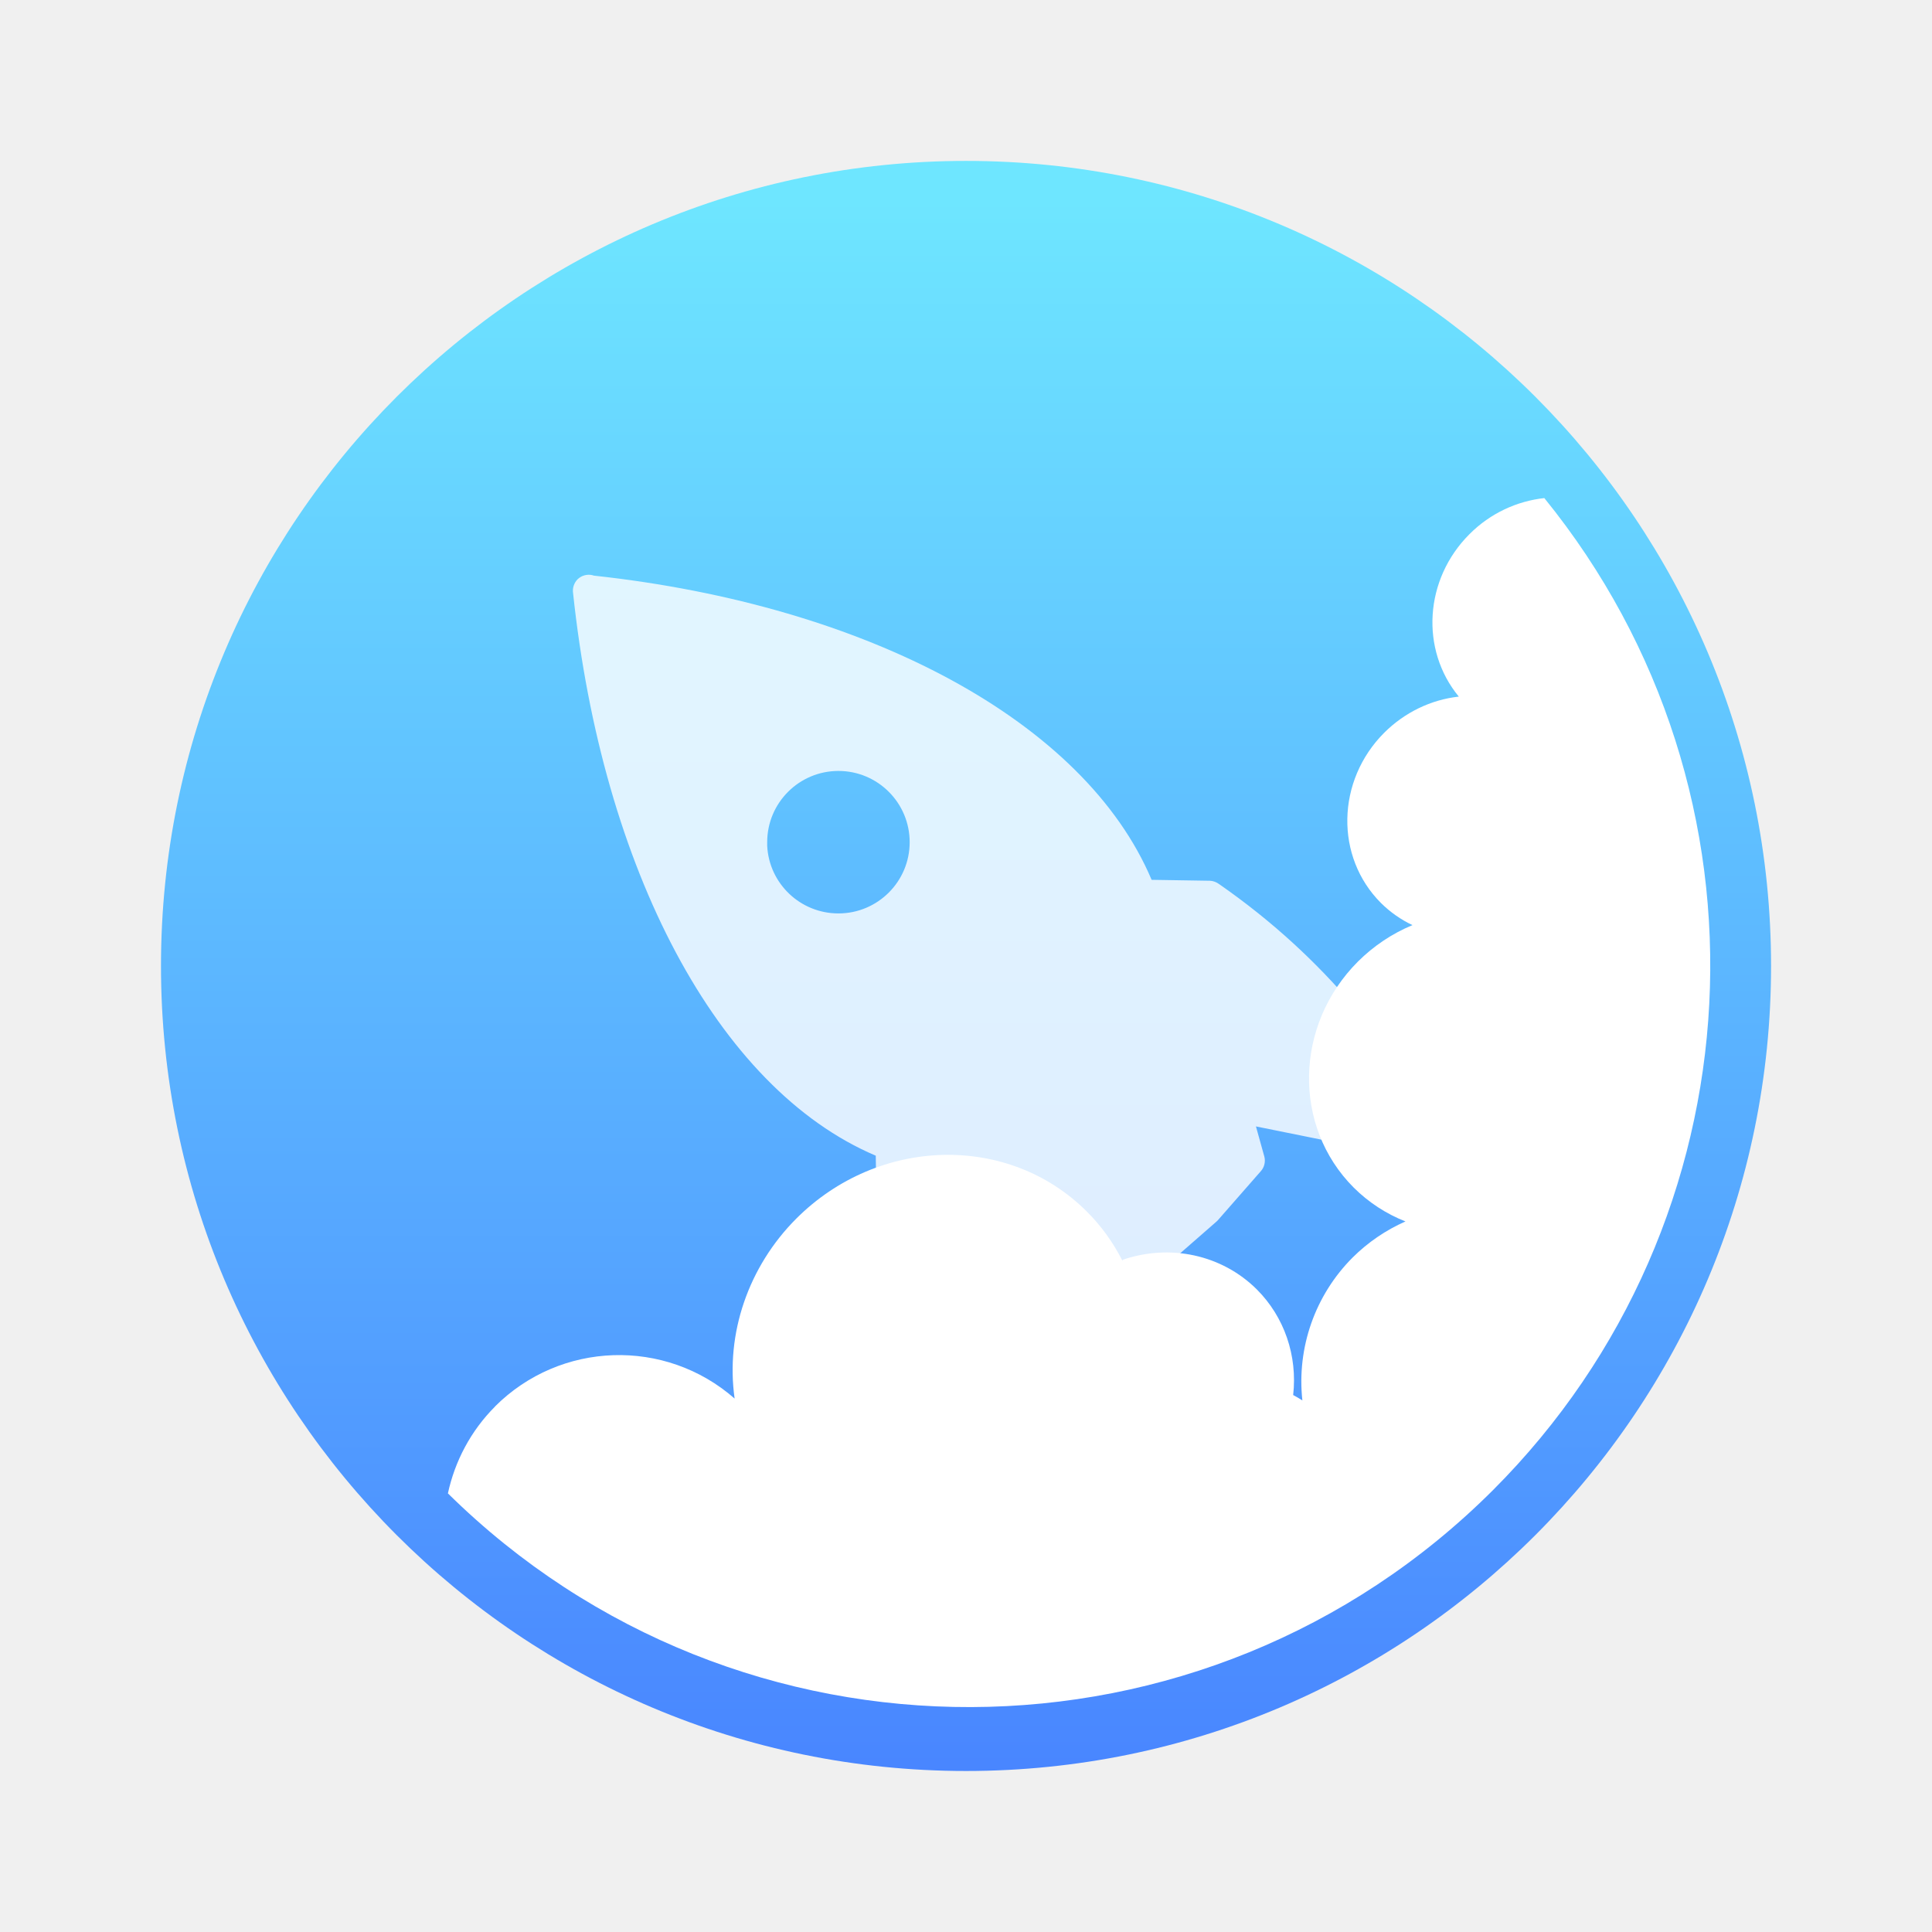
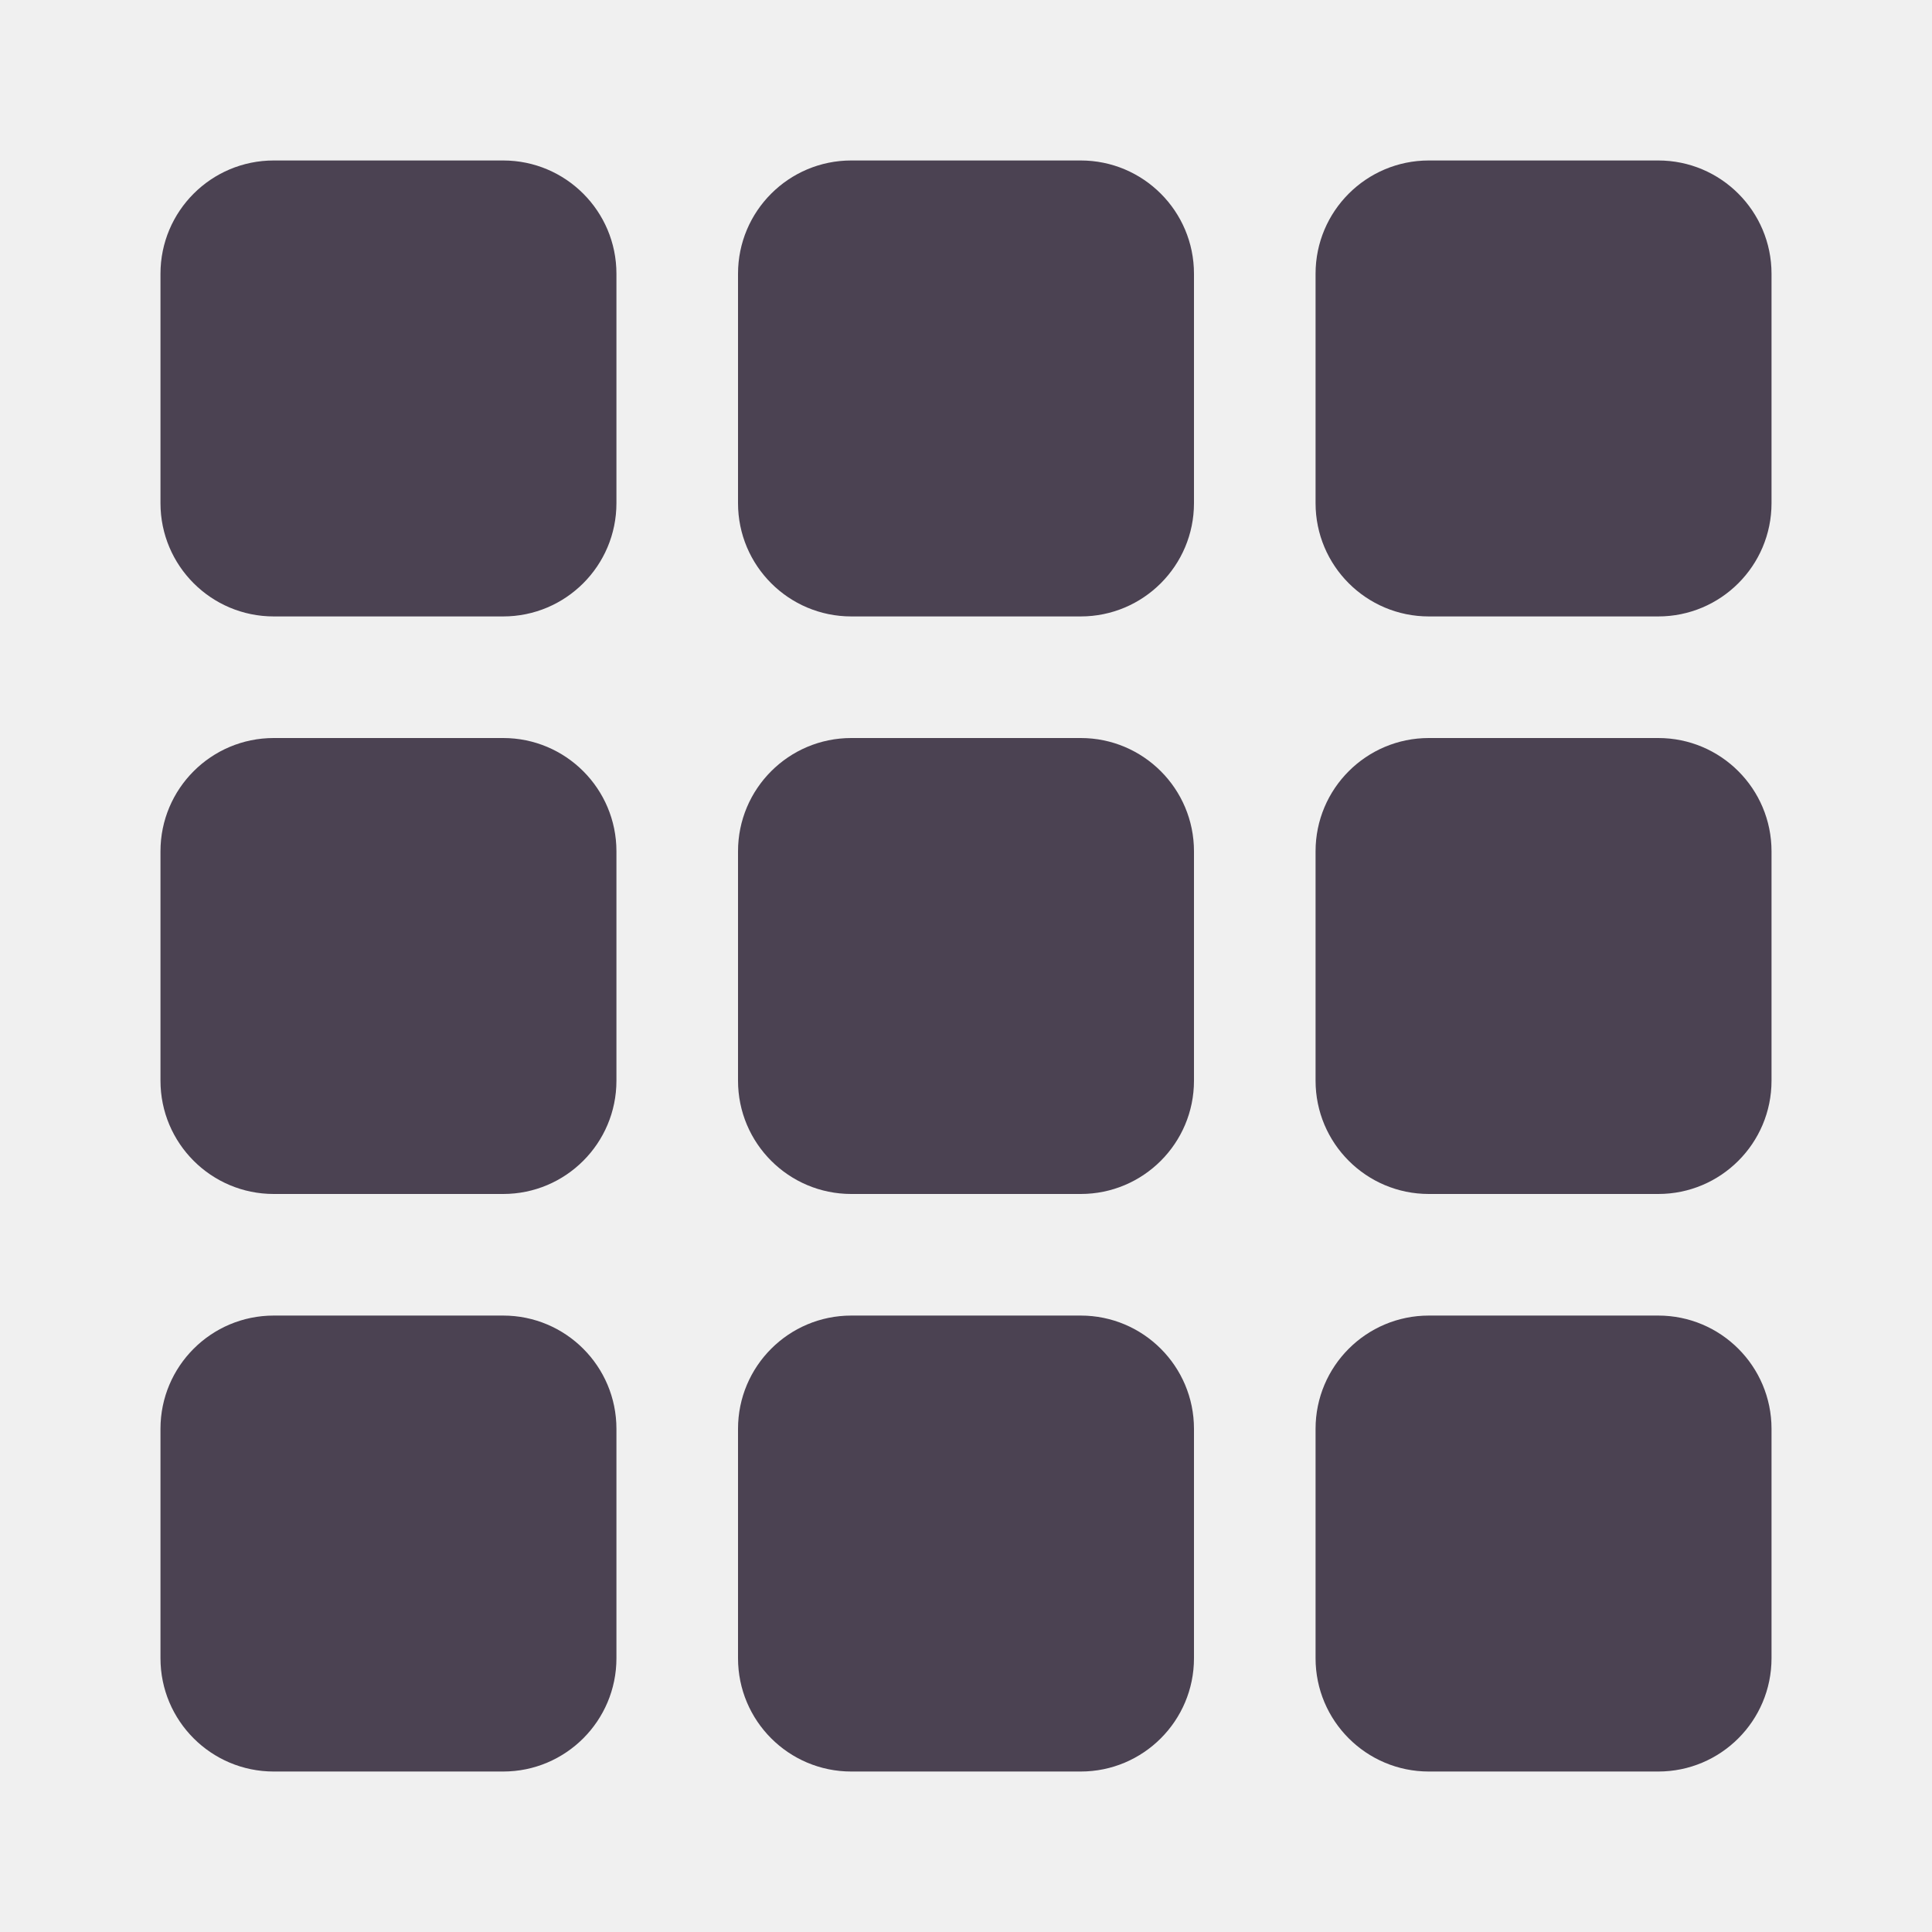
- <svg xmlns="http://www.w3.org/2000/svg" xmlns:xlink="http://www.w3.org/1999/xlink" width="240" height="240" viewBox="0 0 63.5 63.5" version="1.1" id="svg8">
-   <defs id="defs2">
-     <linearGradient id="linearGradient818">
-       <stop style="stop-color:#4986ff;stop-opacity:1" offset="0" id="stop814" />
-       <stop style="stop-color:#6ee6ff;stop-opacity:1" offset="1" id="stop816" />
-     </linearGradient>
-     <linearGradient xlink:href="#linearGradient818" id="linearGradient820" x1="8.386" y1="296.683" x2="8.386" y2="280.713" gradientUnits="userSpaceOnUse" gradientTransform="matrix(0.9492521,0,0,0.9492521,0.2894544,14.73589)" />
-     <style type="text/css" id="current-color-scheme">
-    .ColorScheme-Text { color:#5c616c; } .ColorScheme-Highlight { color:#5294e2; }
-   </style>
-     <style type="text/css" id="current-color-scheme-3">
-    .ColorScheme-Text { color:#5c616c; } .ColorScheme-Highlight { color:#5294e2; }
-   </style>
-     <style type="text/css" id="current-color-scheme-7">
-    .ColorScheme-Text { color:#5c616c; } .ColorScheme-Highlight { color:#5294e2; }
-   </style>
-     <style type="text/css" id="current-color-scheme-35">
-    .ColorScheme-Text { color:#5c616c; } .ColorScheme-Highlight { color:#5294e2; }
-   </style>
-     <style type="text/css" id="current-color-scheme-9">
-    .ColorScheme-Text { color:#5c616c; } .ColorScheme-Highlight { color:#5294e2; }
-   </style>
-     <style type="text/css" id="current-color-scheme-2">
-    .ColorScheme-Text { color:#5c616c; } .ColorScheme-Highlight { color:#5294e2; }
-   </style>
-     <style type="text/css" id="current-color-scheme-0">
-    .ColorScheme-Text { color:#5c616c; } .ColorScheme-Highlight { color:#5294e2; }
-   </style>
-     <style type="text/css" id="current-color-scheme-36">
-    .ColorScheme-Text { color:#5c616c; } .ColorScheme-Highlight { color:#5294e2; }
-   </style>
-     <style type="text/css" id="current-color-scheme-6">
-    .ColorScheme-Text { color:#5c616c; } .ColorScheme-Highlight { color:#5294e2; }
-   </style>
-     <style type="text/css" id="current-color-scheme-61">
-    .ColorScheme-Text { color:#5c616c; } .ColorScheme-Highlight { color:#5294e2; }
-   </style>
-     <style type="text/css" id="current-color-scheme-79">
-    .ColorScheme-Text { color:#5c616c; } .ColorScheme-Highlight { color:#5294e2; }
-   </style>
-     <style type="text/css" id="current-color-scheme-23">
-    .ColorScheme-Text { color:#5c616c; } .ColorScheme-Highlight { color:#5294e2; }
-   </style>
-     <style type="text/css" id="current-color-scheme-92">
-    .ColorScheme-Text { color:#5c616c; } .ColorScheme-Highlight { color:#5294e2; }
-   </style>
-     <style type="text/css" id="current-color-scheme-97">
-    .ColorScheme-Text { color:#5c616c; } .ColorScheme-Highlight { color:#5294e2; }
-   </style>
-     <style type="text/css" id="current-color-scheme-612">
-    .ColorScheme-Text { color:#5c616c; } .ColorScheme-Highlight { color:#5294e2; }
-   </style>
-     <style id="current-color-scheme-1" type="text/css">
-    .ColorScheme-Text { color:#5c616c; } .ColorScheme-Highlight { color:#5294e2; }
-   </style>
-     <style id="current-color-scheme-3-0" type="text/css">
-    .ColorScheme-Text { color:#5c616c; } .ColorScheme-Highlight { color:#5294e2; }
-   </style>
-     <style id="current-color-scheme-7-6" type="text/css">
-    .ColorScheme-Text { color:#5c616c; } .ColorScheme-Highlight { color:#5294e2; }
-   </style>
-     <style id="current-color-scheme-35-3" type="text/css">
-    .ColorScheme-Text { color:#5c616c; } .ColorScheme-Highlight { color:#5294e2; }
-   </style>
-     <style id="current-color-scheme-9-2" type="text/css">
-    .ColorScheme-Text { color:#5c616c; } .ColorScheme-Highlight { color:#5294e2; }
-   </style>
-     <style id="current-color-scheme-2-0" type="text/css">
-    .ColorScheme-Text { color:#5c616c; } .ColorScheme-Highlight { color:#5294e2; }
-   </style>
-     <style id="current-color-scheme-0-6" type="text/css">
-    .ColorScheme-Text { color:#5c616c; } .ColorScheme-Highlight { color:#5294e2; }
-   </style>
-     <style id="current-color-scheme-36-1" type="text/css">
-    .ColorScheme-Text { color:#5c616c; } .ColorScheme-Highlight { color:#5294e2; }
-   </style>
-     <style id="current-color-scheme-6-5" type="text/css">
-    .ColorScheme-Text { color:#5c616c; } .ColorScheme-Highlight { color:#5294e2; }
-   </style>
-     <style id="current-color-scheme-61-5" type="text/css">
-    .ColorScheme-Text { color:#5c616c; } .ColorScheme-Highlight { color:#5294e2; }
-   </style>
-     <style id="current-color-scheme-79-4" type="text/css">
-    .ColorScheme-Text { color:#5c616c; } .ColorScheme-Highlight { color:#5294e2; }
-   </style>
-     <style id="current-color-scheme-23-7" type="text/css">
-    .ColorScheme-Text { color:#5c616c; } .ColorScheme-Highlight { color:#5294e2; }
-   </style>
-     <style id="current-color-scheme-92-6" type="text/css">
-    .ColorScheme-Text { color:#5c616c; } .ColorScheme-Highlight { color:#5294e2; }
-   </style>
-     <style id="current-color-scheme-97-5" type="text/css">
-    .ColorScheme-Text { color:#5c616c; } .ColorScheme-Highlight { color:#5294e2; }
-   </style>
-     <style id="current-color-scheme-612-6" type="text/css">
-    .ColorScheme-Text { color:#5c616c; } .ColorScheme-Highlight { color:#5294e2; }
-   </style>
-   </defs>
-   <g id="layer1" transform="translate(0,-233.5)">
-     <g id="g874" transform="matrix(3.398364,0,0,3.398364,3.445806,-715.601)">
-       <circle r="7.786" cy="288.624" cx="8.329" id="path815" style="opacity:1;fill:url(#linearGradient820);fill-opacity:1;stroke:none;stroke-width:0.176;stroke-linecap:round;stroke-linejoin:round;stroke-miterlimit:4;stroke-dasharray:none;stroke-opacity:1" />
-       <g id="text891" style="font-style:normal;font-variant:normal;font-weight:normal;font-stretch:normal;font-size:2.462px;line-height:1.25;font-family:Sawasdee;-inkscape-font-specification:Sawasdee;letter-spacing:0px;word-spacing:0px;fill:#000000;fill-opacity:1;stroke:none;stroke-width:0.062" aria-label="hip-hip" />
-       <path style="fill:#ffffff;fill-opacity:0.806;stroke-width:0.033" d="m 4.527,285.002 c -1.477e-4,0.003 6.645e-4,0.006 0.001,0.01 0.282,2.669 1.392,4.795 2.928,5.447 l 0.008,0.562 c 7.048e-4,0.03 0.01,0.06 0.027,0.084 0.722,1.041 1.593,1.699 2.457,2.176 0.051,0.028 0.117,0.024 0.164,-0.01 0.047,-0.035 0.072,-0.098 0.06,-0.155 l -0.333,-1.649 0.291,0.081 c 0.048,0.014 0.103,9.5e-4 0.141,-0.032 l 0.476,-0.416 c 2.95e-4,-3.3e-4 7.18e-4,-7.1e-4 10e-4,-9.5e-4 0.006,-0.004 0.01,-0.01 0.015,-0.014 l 0.418,-0.477 c 0.034,-0.038 0.046,-0.093 0.033,-0.141 l -0.081,-0.291 1.649,0.333 c 0.057,0.011 0.119,-0.013 0.154,-0.06 0.034,-0.046 0.039,-0.113 0.011,-0.164 -0.477,-0.865 -1.134,-1.734 -2.175,-2.456 -0.025,-0.017 -0.054,-0.028 -0.084,-0.029 l -0.564,-0.009 c -0.647,-1.529 -2.74,-2.654 -5.394,-2.942 -0.047,-0.017 -0.102,-0.008 -0.142,0.022 -0.04,0.029 -0.063,0.08 -0.061,0.129 z m 1.879,2.461 c -4.631e-4,-0.012 -3.82e-5,-0.024 5.3e-6,-0.036 -3e-7,-0.381 0.309,-0.689 0.689,-0.689 0.381,0 0.689,0.309 0.689,0.689 7e-7,0.381 -0.309,0.689 -0.689,0.689 -0.369,-10e-6 -0.671,-0.289 -0.689,-0.654 z" id="path4556-6" />
-       <path style="fill:#ffffff;stroke-width:0.033" d="m 3.776,292.883 c -0.24,0.24 -0.391,0.534 -0.458,0.842 a 7.173,7.173 0 0 0 10.109,-0.033 7.173,7.173 0 0 0 0.495,-9.593 c -0.263,0.029 -0.521,0.145 -0.725,0.35 -0.434,0.434 -0.478,1.114 -0.102,1.57 -0.271,0.03 -0.525,0.154 -0.721,0.349 -0.464,0.464 -0.478,1.202 -0.031,1.648 0.088,0.087 0.191,0.16 0.304,0.213 -0.196,0.081 -0.375,0.201 -0.527,0.352 -0.615,0.615 -0.634,1.594 -0.041,2.187 0.145,0.144 0.315,0.254 0.5,0.327 a 1.696,1.696 0 0 0 -0.511,0.349 1.696,1.696 0 0 0 -0.486,1.382 c -0.029,-0.018 -0.058,-0.036 -0.089,-0.052 0.043,-0.382 -0.086,-0.756 -0.351,-1.021 -0.337,-0.336 -0.841,-0.446 -1.304,-0.285 -0.089,-0.174 -0.203,-0.332 -0.341,-0.469 -0.757,-0.757 -2.015,-0.726 -2.81,0.069 -0.463,0.464 -0.685,1.111 -0.596,1.74 -0.672,-0.589 -1.685,-0.555 -2.317,0.076 z" id="path4560-7" />
-     </g>
-   </g>
+ <svg xmlns="http://www.w3.org/2000/svg" width="614" height="614" viewBox="0 0 614 614" fill="none">
+   <rect x="234.547" y="234.547" width="144.906" height="144.906" rx="36" fill="#4B4252" />
+   <rect x="234.547" y="51" width="144.906" height="144.906" rx="36" fill="#4B4252" />
+   <rect x="234.547" y="418.094" width="144.906" height="144.906" rx="36" fill="#4B4252" />
+   <rect x="51" y="234.547" width="144.906" height="144.906" rx="36" fill="#4B4252" />
+   <rect x="51" y="51" width="144.906" height="144.906" rx="36" fill="#4B4252" />
+   <rect x="51" y="418.094" width="144.906" height="144.906" rx="36" fill="#4B4252" />
+   <rect x="418.094" y="234.547" width="144.906" height="144.906" rx="36" fill="#4B4252" />
+   <rect x="418.094" y="51" width="144.906" height="144.906" rx="36" fill="#4B4252" />
+   <rect x="418.094" y="418.094" width="144.906" height="144.906" rx="36" fill="#4B4252" />
</svg>
